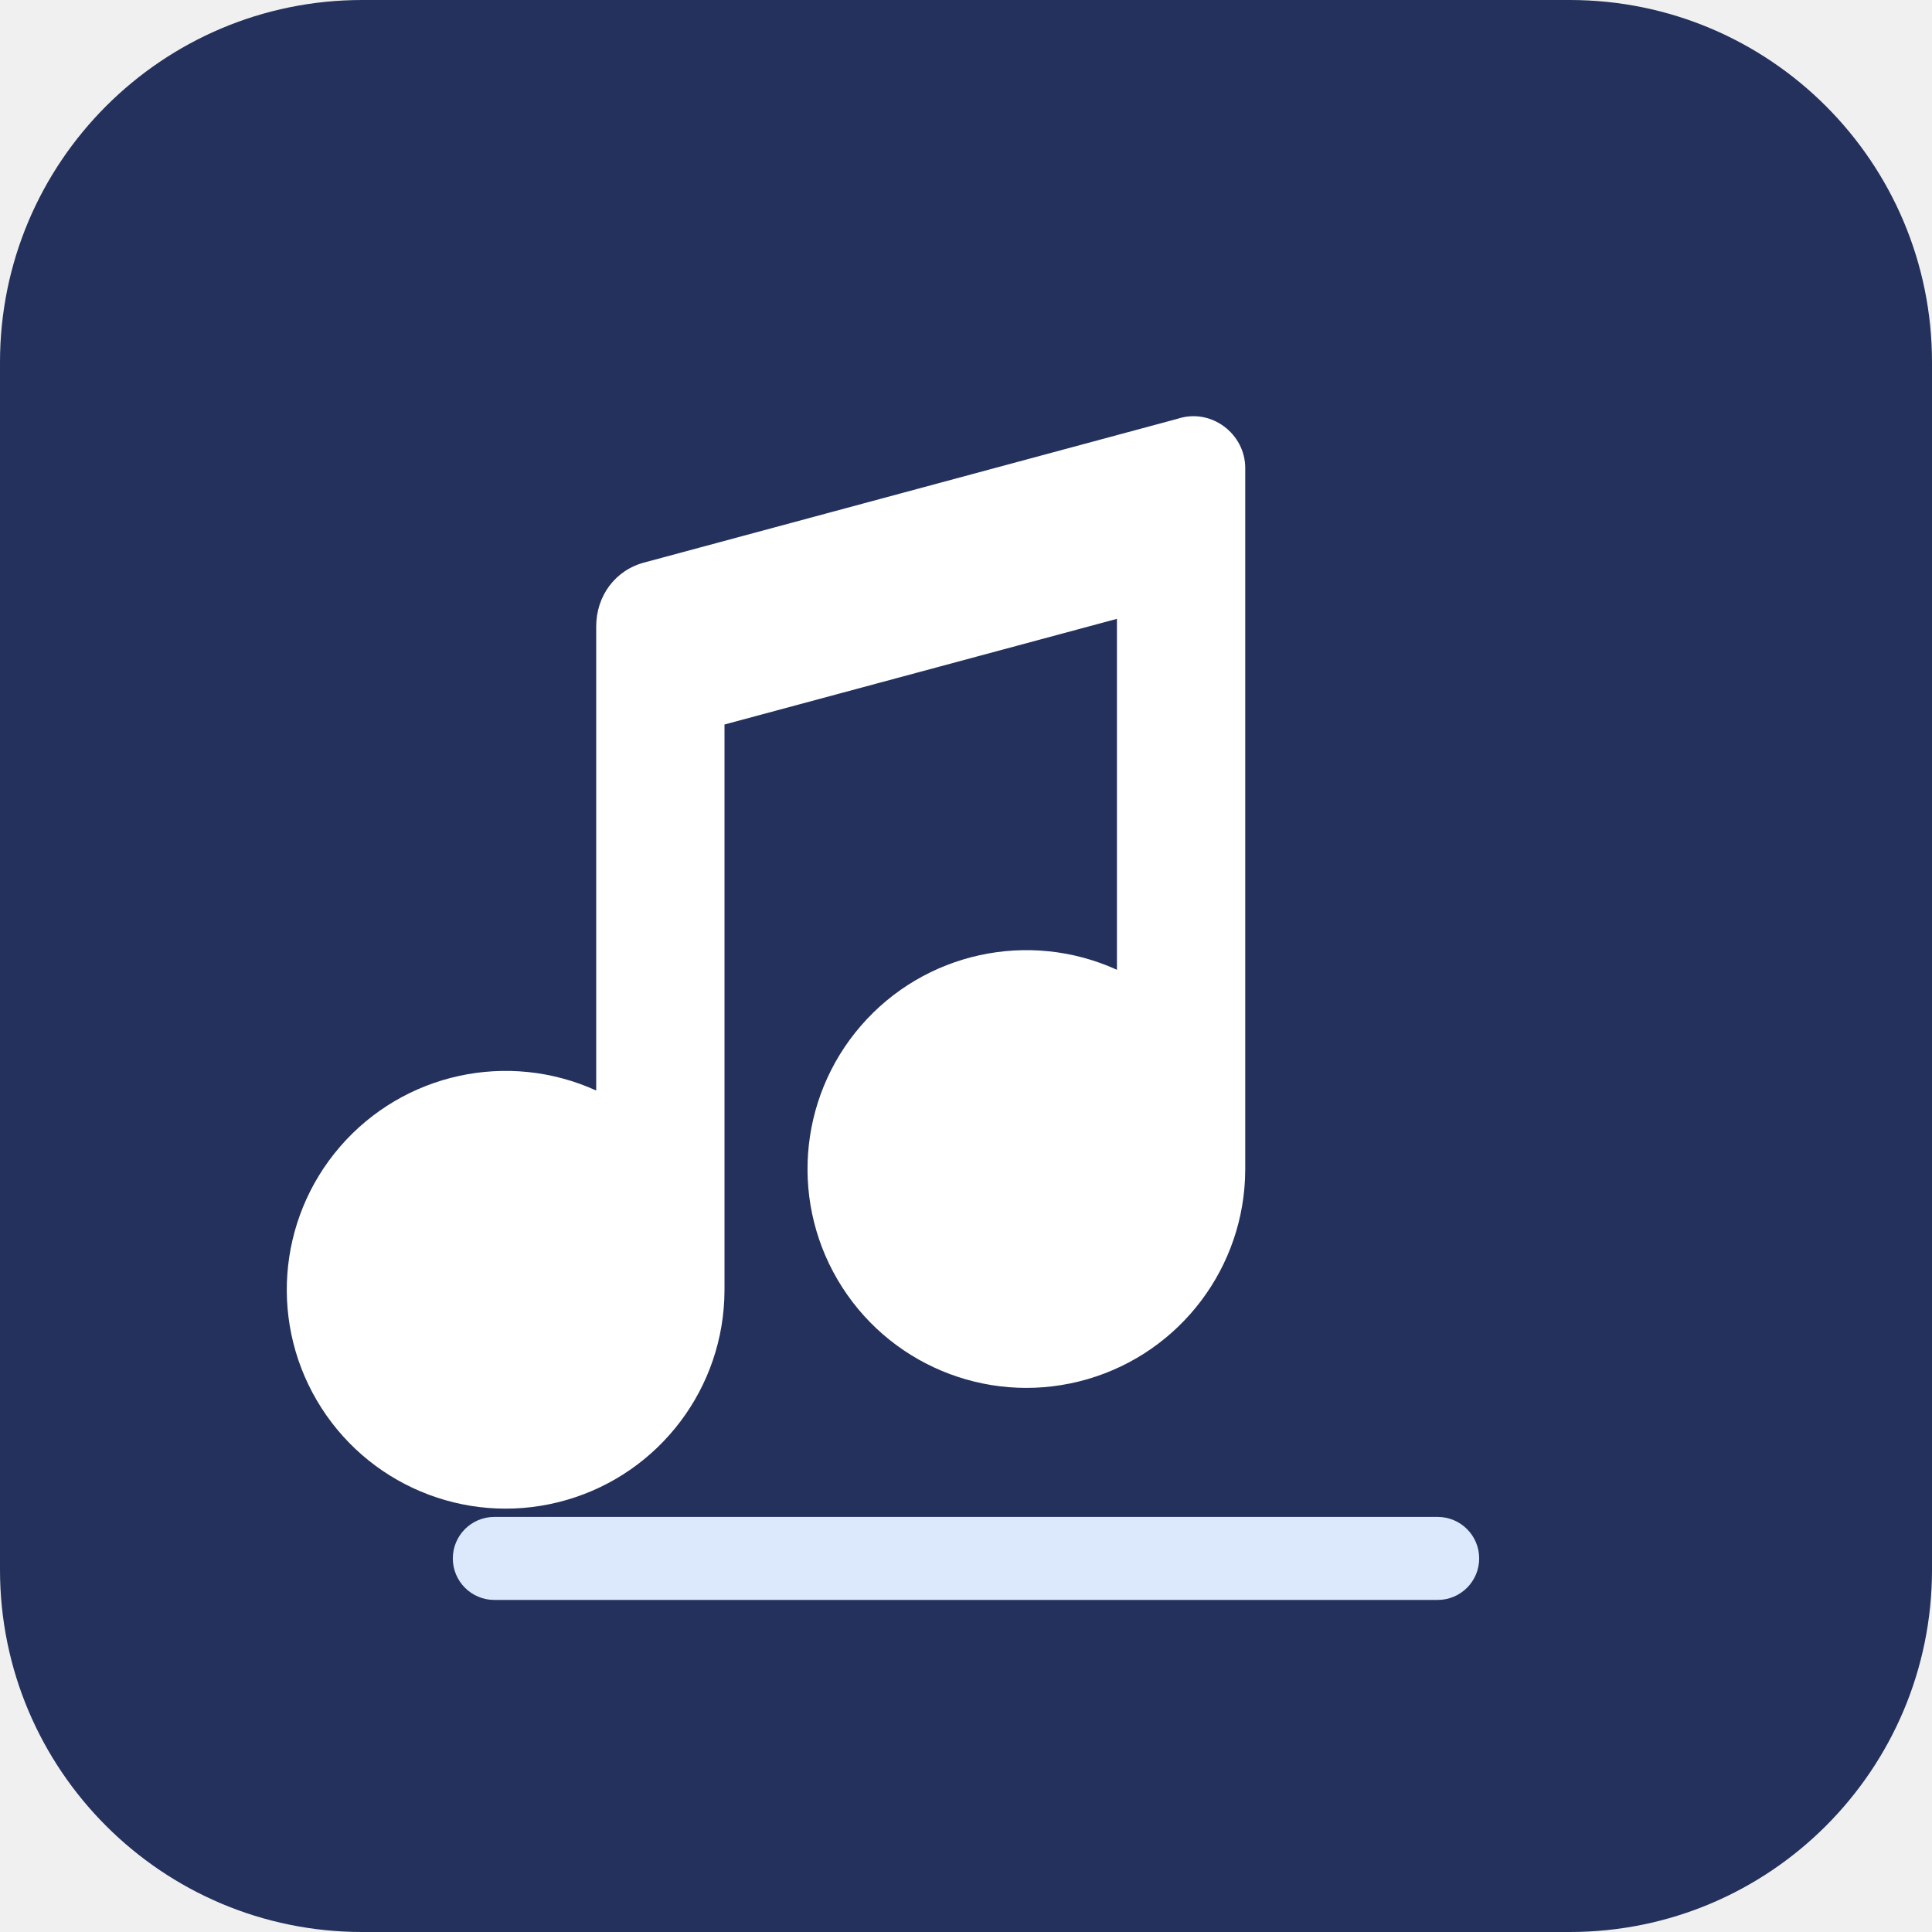
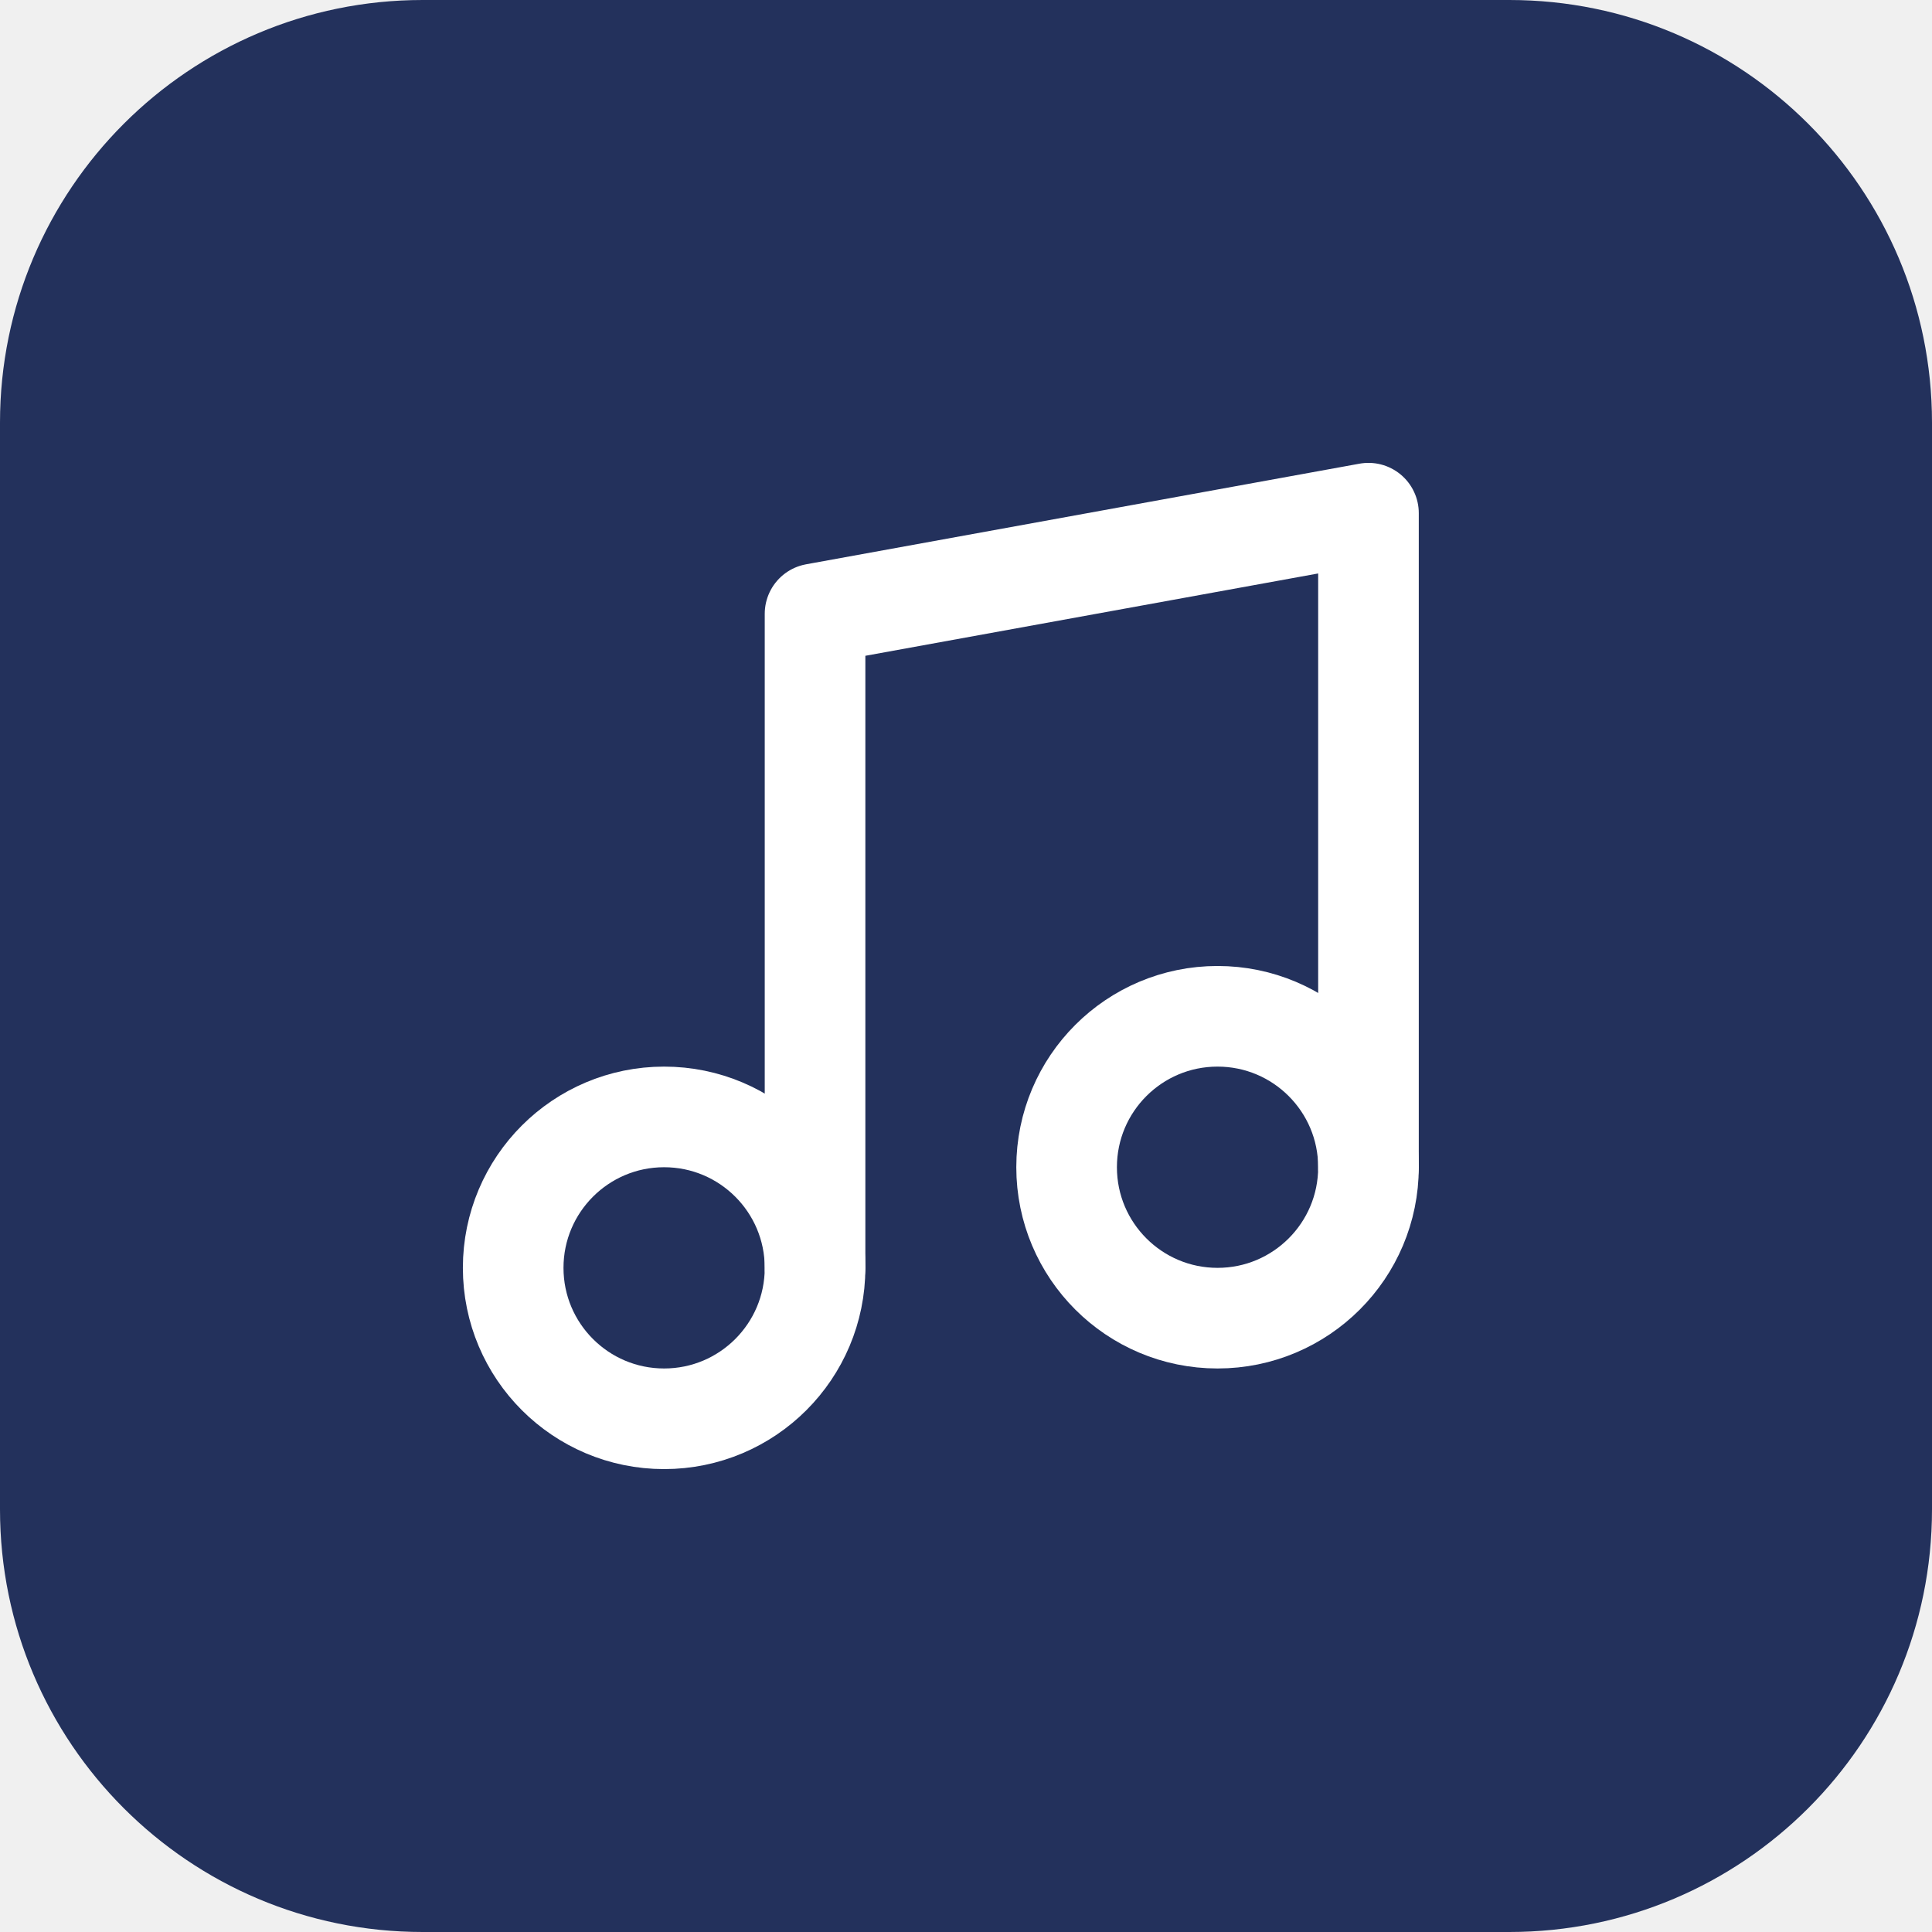
<svg xmlns="http://www.w3.org/2000/svg" viewBox="0 0 512 512">
-   <rect width="512" height="512" rx="96" fill="#23315C" />
-   <g fill="#ffffff">
-     <path d="M330 104v206a58 58 0 1 1-34-53V164l-104 28v150a58 58 0 1 1-34-53V166c0-8 5-15 13-17l141-38c9-3 18 4 18 13z" />
+   <rect width="512" height="512" rx="112" fill="#23315C" />
+   <g transform="translate(96 96) scale(13.333)" fill="none" stroke="#FFFFFF" stroke-width="2" stroke-linecap="round" stroke-linejoin="round">
+     <path d="M9 18V5l11-2v13" />
+     <path d="M9 18a3 3 0 1 1-6 0 3 3 0 0 1 6 0z" />
+     <path d="M20 16a3 3 0 1 1-6 0 3 3 0 0 1 6 0z" />
  </g>
-   <rect x="120" y="402" width="272" height="22" rx="11" fill="#DCE8FB" />
</svg>
